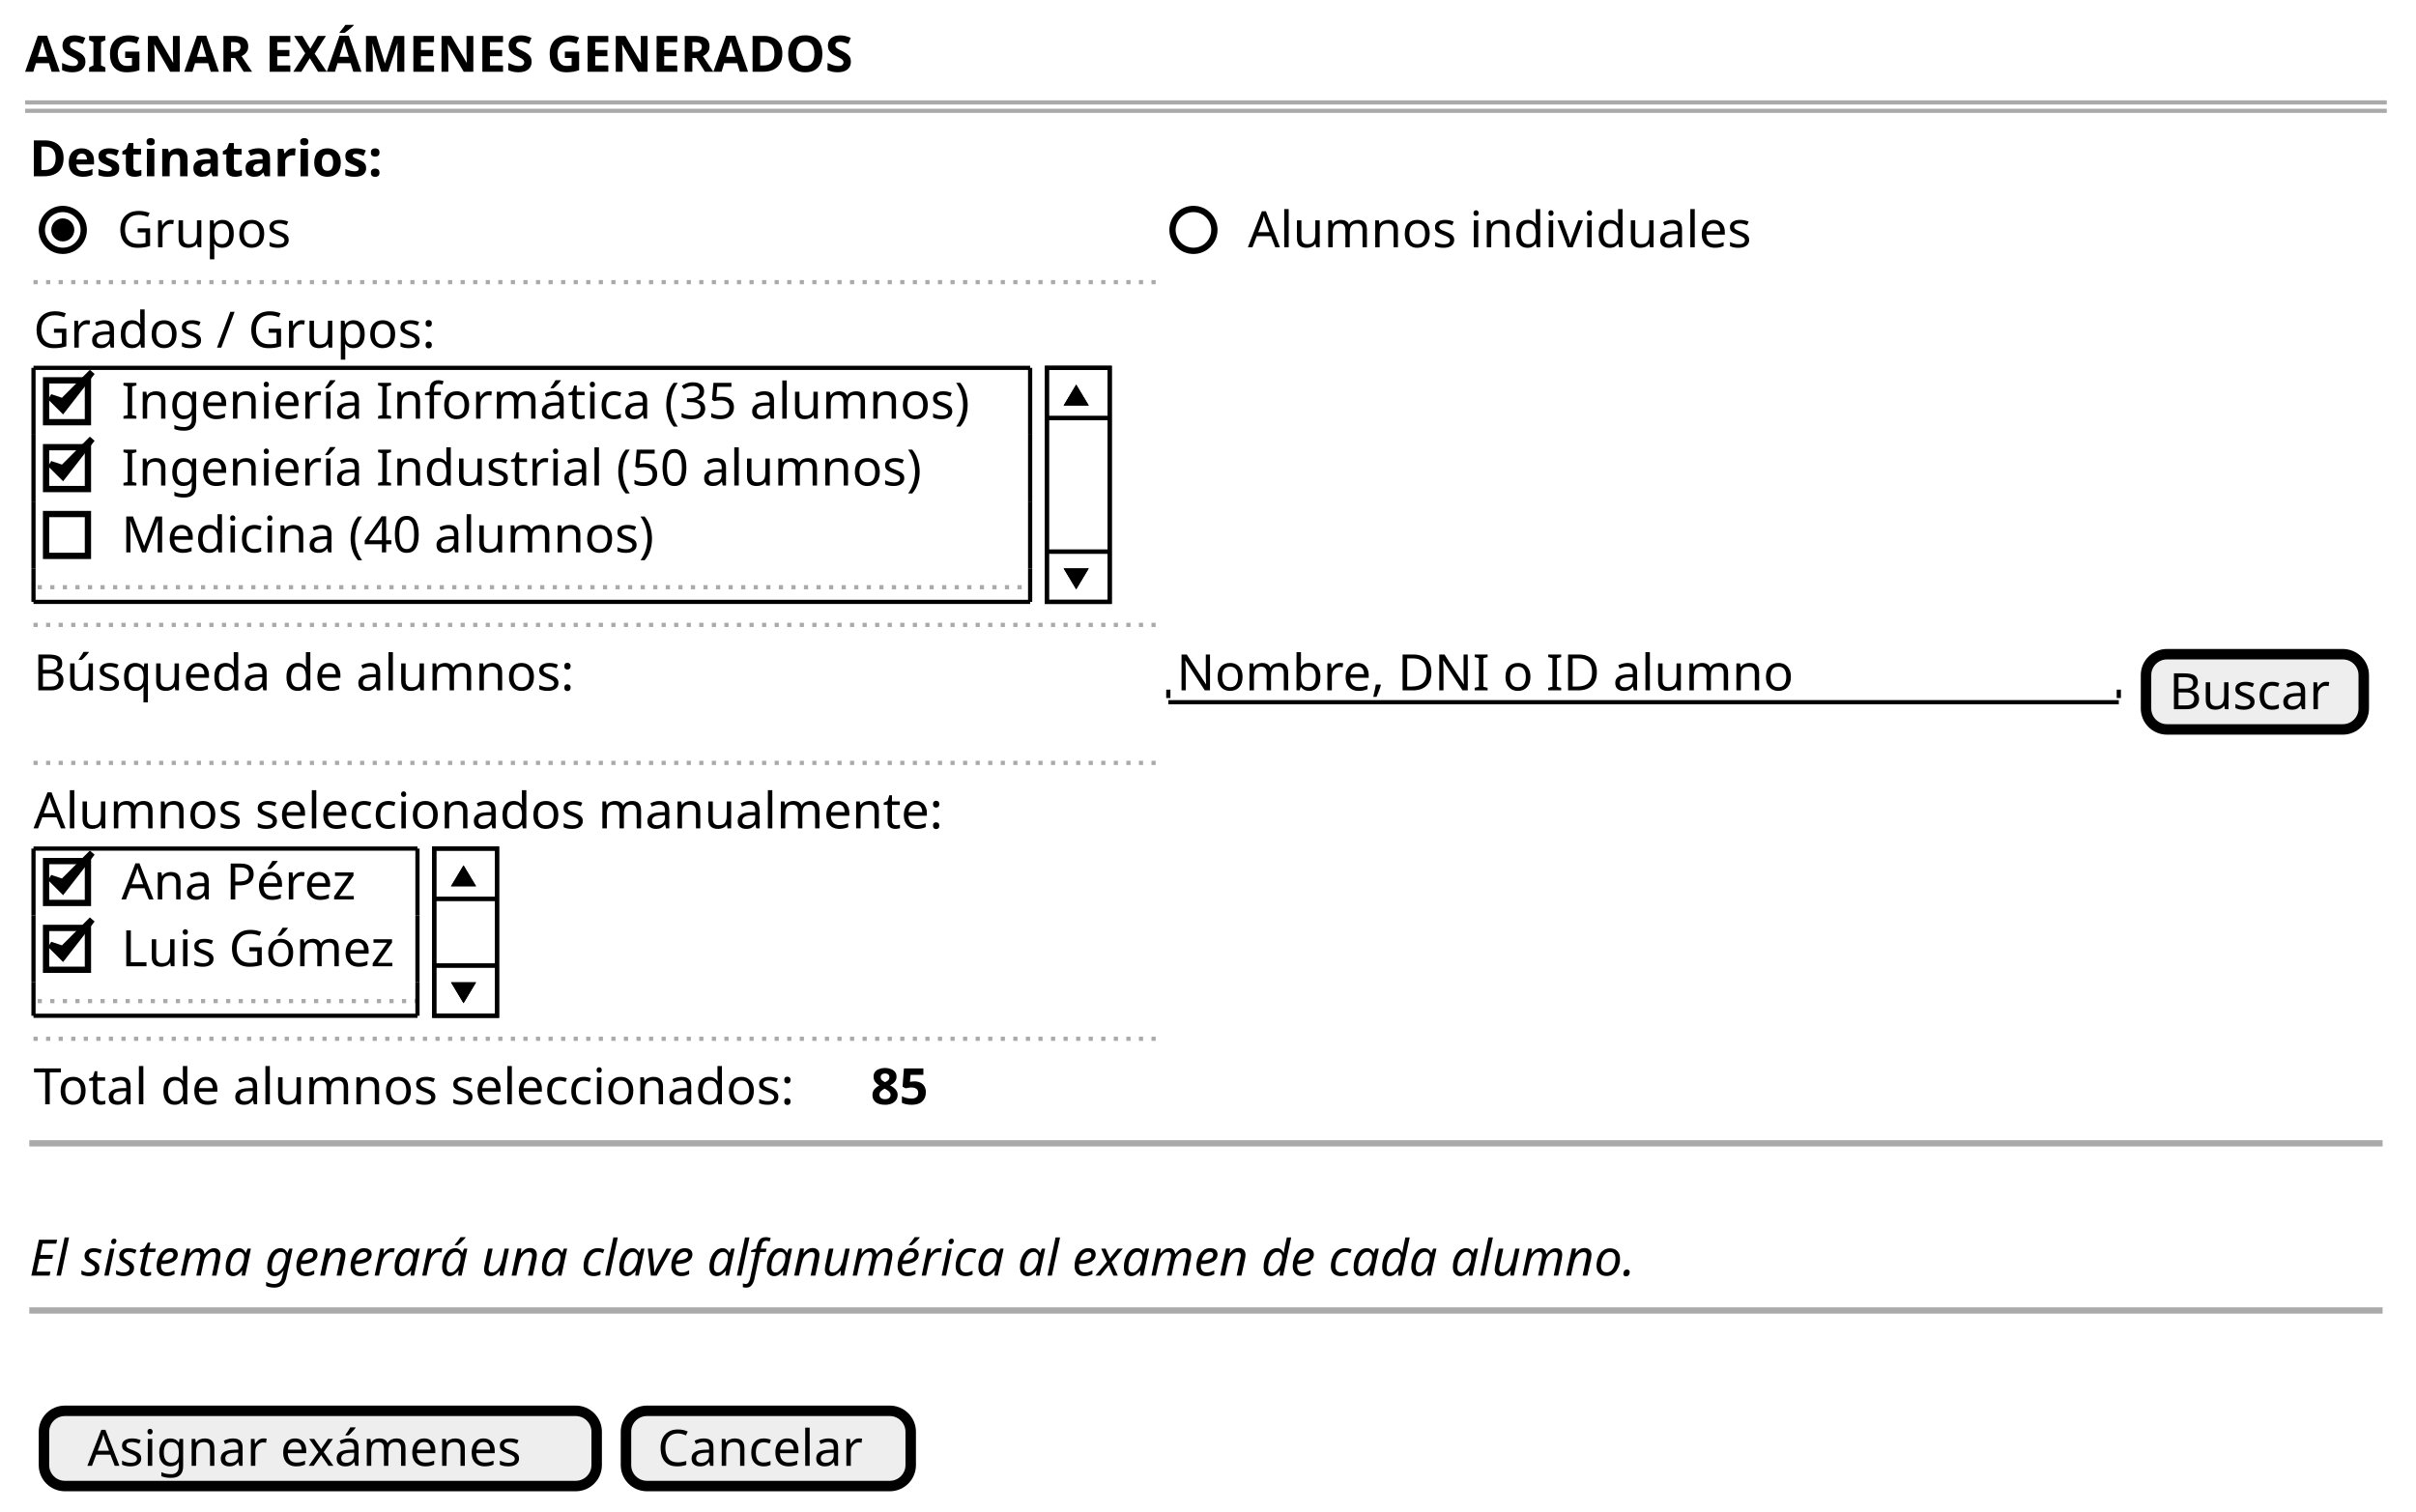
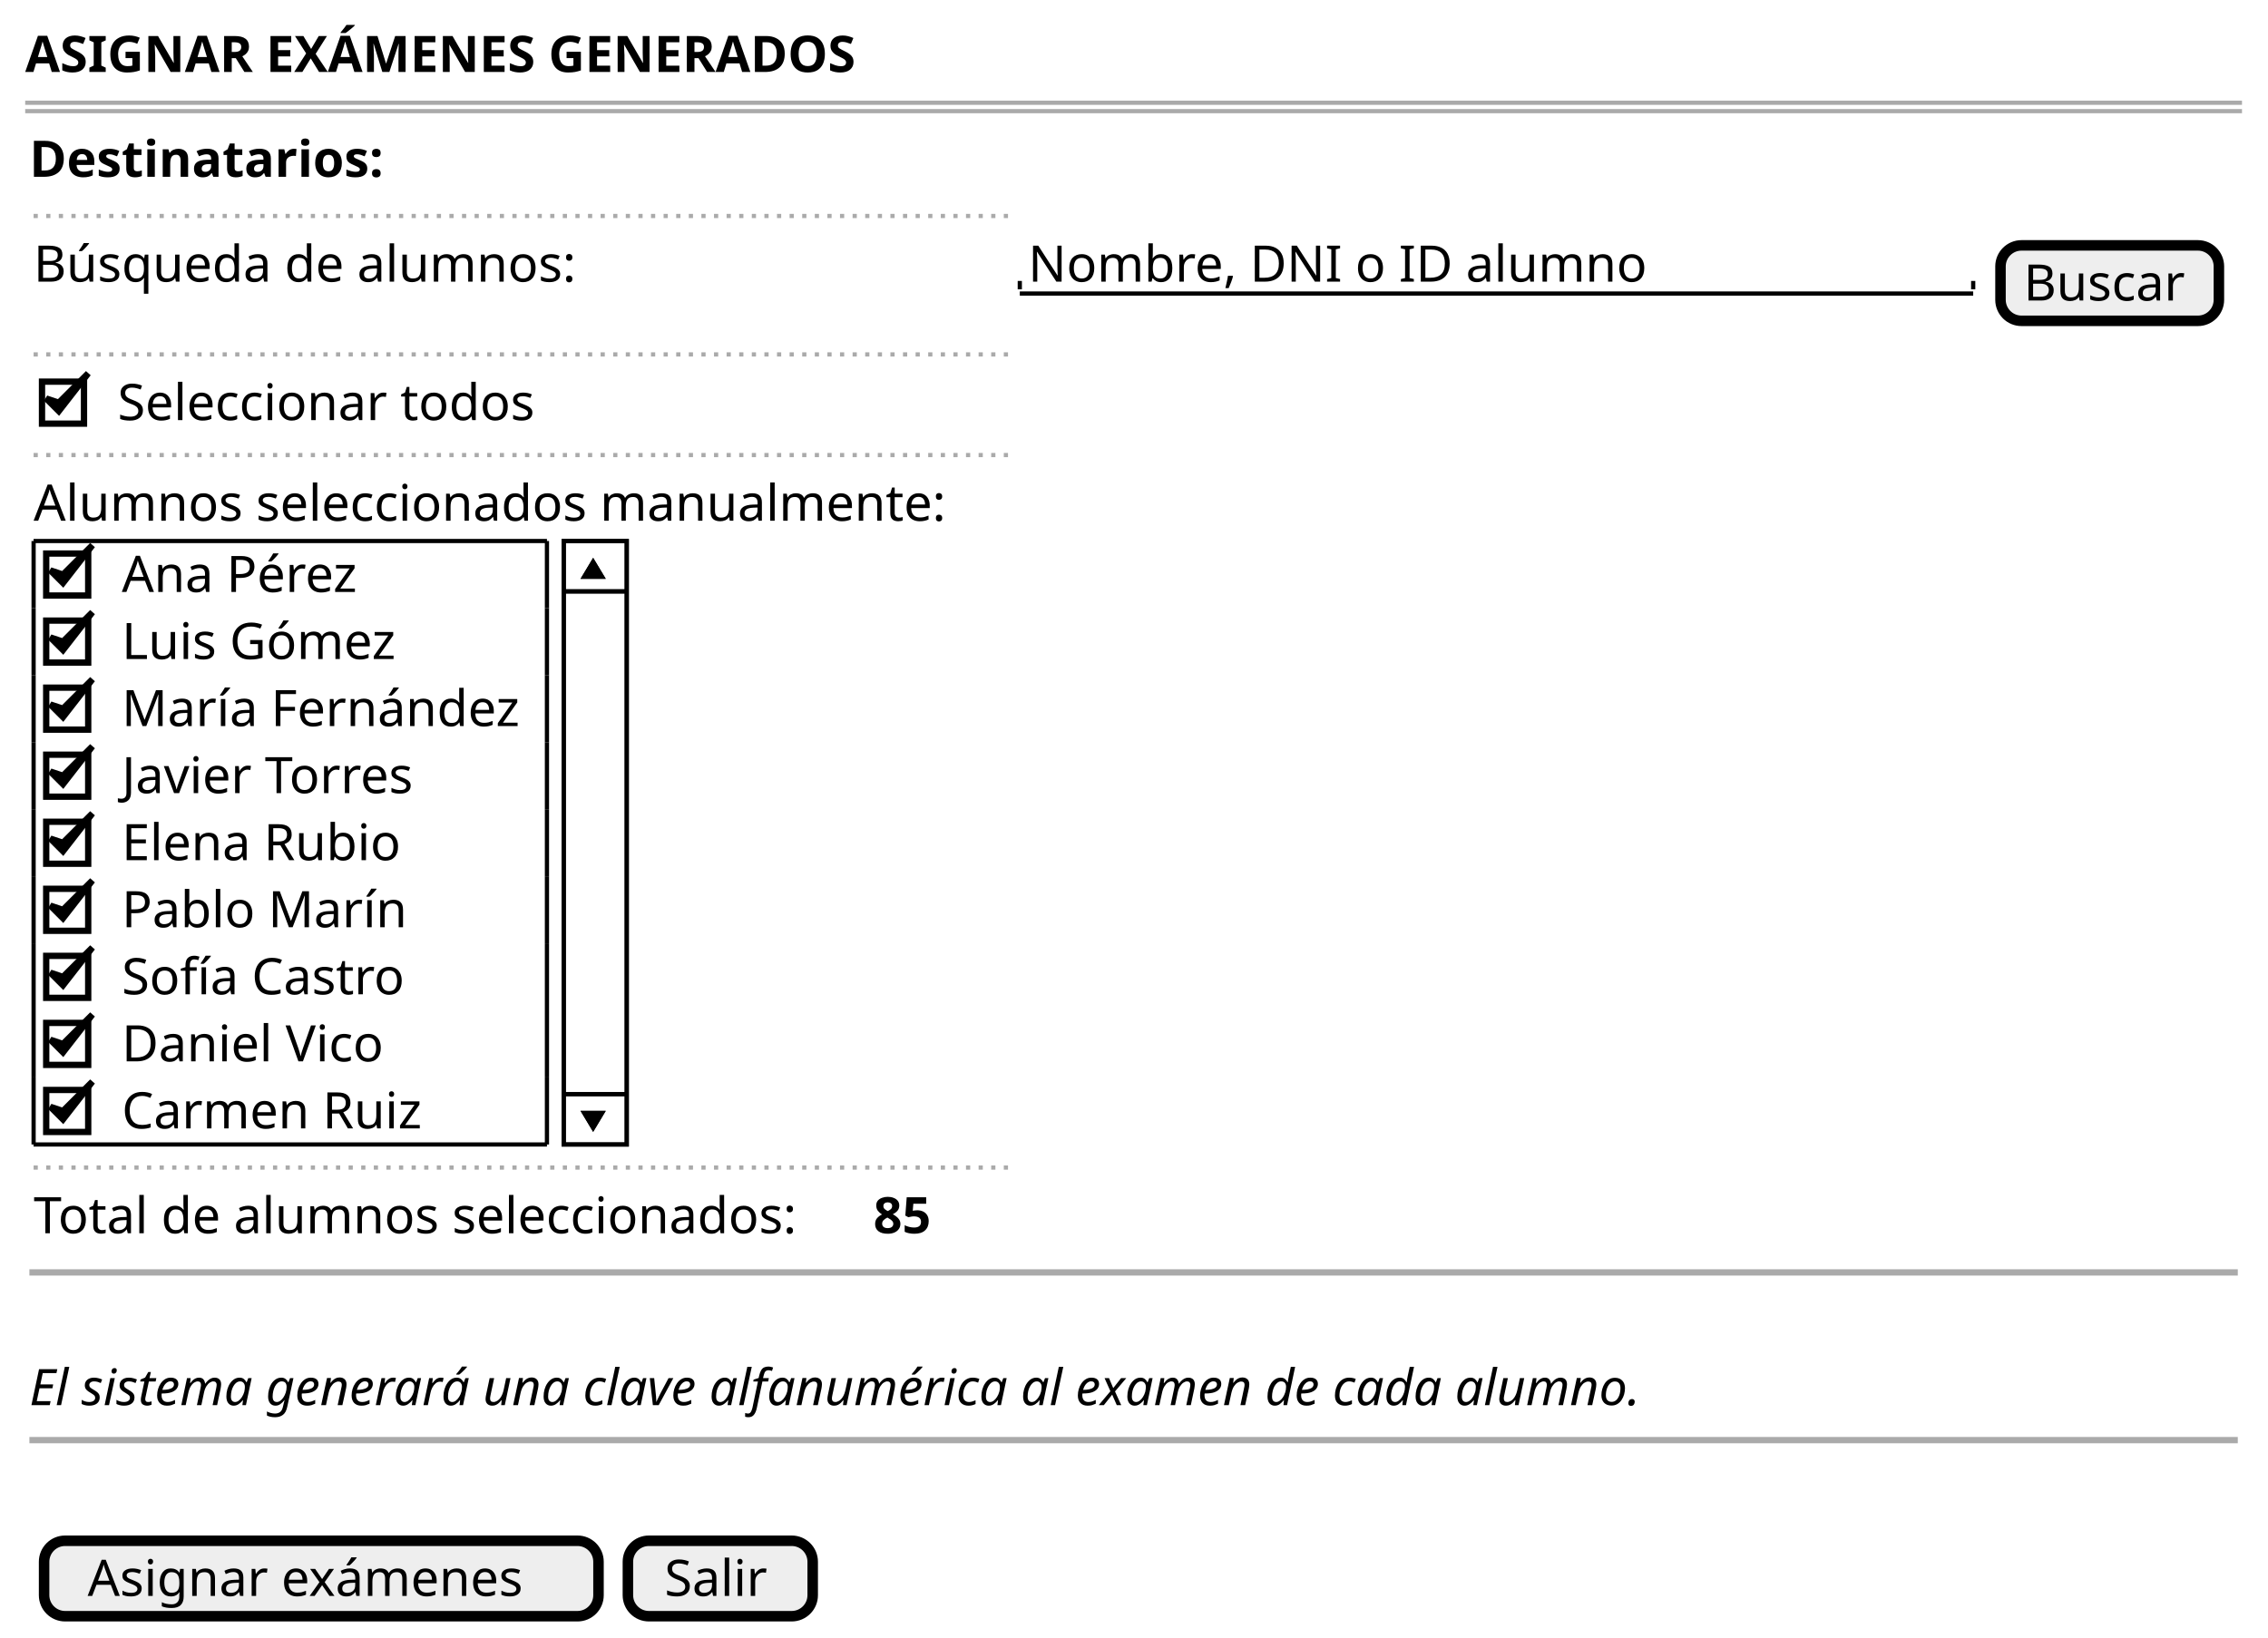
- <svg xmlns="http://www.w3.org/2000/svg" contentStyleType="text/css" data-diagram-type="SALT" height="361px" preserveAspectRatio="none" style="width:577px;height:361px;background:#FFFFFF;" version="1.1" viewBox="0 0 577 361" width="577px" zoomAndPan="magnify">
+ <svg xmlns="http://www.w3.org/2000/svg" contentStyleType="text/css" data-diagram-type="SALT" height="390px" preserveAspectRatio="none" style="width:540px;height:390px;background:#FFFFFF;" version="1.1" viewBox="0 0 540 390" width="540px" zoomAndPan="magnify">
  <defs />
  <g>
    <text fill="#000000" font-family="sans-serif" font-size="12" font-weight="bold" lengthAdjust="spacing" textLength="226.547" x="6" y="17.139">ASIGNAR EXÁMENES GENERADOS</text>
-     <line style="stroke:#AAAAAA;stroke-width:1;" x1="6" x2="570.023" y1="24.469" y2="24.469" />
-     <line style="stroke:#AAAAAA;stroke-width:1;" x1="6" x2="570.023" y1="26.469" y2="26.469" />
+     <line style="stroke:#AAAAAA;stroke-width:1;" x1="6" x2="533.809" y1="24.469" y2="24.469" />
+     <line style="stroke:#AAAAAA;stroke-width:1;" x1="6" x2="533.809" y1="26.469" y2="26.469" />
    <text fill="#000000" font-family="sans-serif" font-size="12" font-weight="bold" lengthAdjust="spacing" textLength="95.783" x="7" y="42.107">Destinatarios:</text>
-     <text fill="#000000" font-family="sans-serif" font-size="12" lengthAdjust="spacing" textLength="43.049" x="28" y="59.076">Grupos</text>
-     <ellipse cx="15" cy="54.922" fill="none" rx="5" ry="5" style="stroke:#000000;stroke-width:1.5;" />
-     <ellipse cx="15" cy="54.922" fill="#000000" rx="2" ry="2" style="stroke:#000000;stroke-width:1.5;" />
-     <text fill="#000000" font-family="sans-serif" font-size="12" lengthAdjust="spacing" textLength="127.723" x="298.023" y="59.076">Alumnos individuales</text>
-     <ellipse cx="285.023" cy="54.922" fill="none" rx="5" ry="5" style="stroke:#000000;stroke-width:1.5;" />
-     <line style="stroke:#AAAAAA;stroke-width:1;stroke-dasharray:1,2;" x1="8" x2="277.023" y1="67.406" y2="67.406" />
-     <text fill="#000000" font-family="sans-serif" font-size="12" lengthAdjust="spacing" textLength="101.561" x="8" y="83.045">Grados / Grupos:</text>
-     <text fill="#000000" font-family="sans-serif" font-size="12" lengthAdjust="spacing" textLength="216.023" x="29" y="100.014">Ingeniería Informática (35 alumnos)</text>
-     <rect fill="none" height="10" style="stroke:#000000;stroke-width:1.5;" width="10" x="11" y="90.859" />
-     <polygon fill="#000000" points="12,94.875,15,97.875,22,88.875,15,95.875" style="stroke:#000000;stroke-width:1.5;" />
-     <text fill="#000000" font-family="sans-serif" font-size="12" lengthAdjust="spacing" textLength="203.625" x="29" y="115.982">Ingeniería Industrial (50 alumnos)</text>
-     <rect fill="none" height="10" style="stroke:#000000;stroke-width:1.5;" width="10" x="11" y="106.828" />
-     <polygon fill="#000000" points="12,110.844,15,113.844,22,104.844,15,111.844" style="stroke:#000000;stroke-width:1.5;" />
-     <text fill="#000000" font-family="sans-serif" font-size="12" lengthAdjust="spacing" textLength="137.022" x="29" y="131.951">Medicina (40 alumnos)</text>
-     <rect fill="none" height="10" style="stroke:#000000;stroke-width:1.5;" width="10" x="11" y="122.797" />
-     <line style="stroke:#AAAAAA;stroke-width:1;stroke-dasharray:1,2;" x1="9" x2="246.023" y1="140.281" y2="140.281" />
-     <line style="stroke:#000000;stroke-width:1;" x1="8" x2="246.023" y1="87.875" y2="87.875" />
-     <line style="stroke:#000000;stroke-width:1;" x1="8" x2="246.023" y1="143.781" y2="143.781" />
-     <line style="stroke:#000000;stroke-width:1;" x1="8" x2="8" y1="87.875" y2="103.844" />
-     <line style="stroke:#000000;stroke-width:1;" x1="246.023" x2="246.023" y1="103.844" y2="119.812" />
-     <line style="stroke:#000000;stroke-width:1;" x1="246.023" x2="246.023" y1="87.875" y2="103.844" />
-     <line style="stroke:#000000;stroke-width:1;" x1="8" x2="8" y1="135.781" y2="143.781" />
-     <line style="stroke:#000000;stroke-width:1;" x1="8" x2="8" y1="119.812" y2="135.781" />
-     <line style="stroke:#000000;stroke-width:1;" x1="246.023" x2="246.023" y1="135.781" y2="143.781" />
-     <line style="stroke:#000000;stroke-width:1;" x1="8" x2="8" y1="103.844" y2="119.812" />
-     <line style="stroke:#000000;stroke-width:1;" x1="246.023" x2="246.023" y1="119.812" y2="135.781" />
-     <rect fill="none" height="55.906" style="stroke:#000000;stroke-width:1;" width="15" x="250.023" y="87.875" />
-     <line style="stroke:#000000;stroke-width:1;" x1="250.023" x2="265.023" y1="99.875" y2="99.875" />
-     <line style="stroke:#000000;stroke-width:1;" x1="250.023" x2="265.023" y1="131.781" y2="131.781" />
-     <path d="M257.023,91.875 L260.023,96.875 L254.023,96.875 L257.023,91.875" fill="#000000" />
-     <path d="M257.023,140.781 L260.023,135.781 L254.023,135.781 L257.023,140.781" fill="#000000" />
-     <line style="stroke:#AAAAAA;stroke-width:1;stroke-dasharray:1,2;" x1="8" x2="277.023" y1="149.281" y2="149.281" />
-     <text fill="#000000" font-family="sans-serif" font-size="12" lengthAdjust="spacing" textLength="137.519" x="8" y="164.92">Búsqueda de alumnos:</text>
-     <text fill="#000000" font-family="sans-serif" font-size="12" lengthAdjust="spacing" textLength="153.82" x="281.023" y="164.92">Nombre, DNI o ID alumno</text>
-     <line style="stroke:#000000;stroke-width:1;" x1="279.023" x2="506.023" y1="167.75" y2="167.75" />
-     <line style="stroke:#000000;stroke-width:1;" x1="279.023" x2="279.023" y1="164.75" y2="166.75" />
-     <line style="stroke:#000000;stroke-width:1;" x1="506.023" x2="506.023" y1="164.75" y2="166.75" />
-     <rect fill="#EEEEEE" height="17.969" rx="5" ry="5" style="stroke:#000000;stroke-width:2.5;" width="52" x="512.523" y="156.281" />
-     <text fill="#000000" font-family="sans-serif" font-size="12" lengthAdjust="spacing" textLength="40.975" x="518.036" y="169.42">Buscar</text>
-     <line style="stroke:#AAAAAA;stroke-width:1;stroke-dasharray:1,2;" x1="8" x2="277.023" y1="182.25" y2="182.25" />
-     <text fill="#000000" font-family="sans-serif" font-size="12" lengthAdjust="spacing" textLength="231.809" x="8" y="197.889">Alumnos seleccionados manualmente:</text>
-     <text fill="#000000" font-family="sans-serif" font-size="12" lengthAdjust="spacing" textLength="60.217" x="29" y="214.857">Ana Pérez</text>
-     <rect fill="none" height="10" style="stroke:#000000;stroke-width:1.5;" width="10" x="11" y="205.703" />
-     <polygon fill="#000000" points="12,209.719,15,212.719,22,203.719,15,210.719" style="stroke:#000000;stroke-width:1.5;" />
-     <text fill="#000000" font-family="sans-serif" font-size="12" lengthAdjust="spacing" textLength="69.703" x="29" y="230.826">Luis Gómez</text>
-     <rect fill="none" height="10" style="stroke:#000000;stroke-width:1.5;" width="10" x="11" y="221.672" />
-     <polygon fill="#000000" points="12,225.688,15,228.688,22,219.688,15,226.688" style="stroke:#000000;stroke-width:1.5;" />
-     <line style="stroke:#AAAAAA;stroke-width:1;stroke-dasharray:1,2;" x1="9" x2="99.703" y1="239.156" y2="239.156" />
-     <line style="stroke:#000000;stroke-width:1;" x1="8" x2="99.703" y1="202.719" y2="202.719" />
-     <line style="stroke:#000000;stroke-width:1;" x1="8" x2="99.703" y1="242.656" y2="242.656" />
-     <line style="stroke:#000000;stroke-width:1;" x1="8" x2="8" y1="202.719" y2="218.688" />
-     <line style="stroke:#000000;stroke-width:1;" x1="99.703" x2="99.703" y1="218.688" y2="234.656" />
-     <line style="stroke:#000000;stroke-width:1;" x1="99.703" x2="99.703" y1="202.719" y2="218.688" />
-     <line style="stroke:#000000;stroke-width:1;" x1="8" x2="8" y1="234.656" y2="242.656" />
-     <line style="stroke:#000000;stroke-width:1;" x1="8" x2="8" y1="218.688" y2="234.656" />
-     <line style="stroke:#000000;stroke-width:1;" x1="99.703" x2="99.703" y1="234.656" y2="242.656" />
-     <rect fill="none" height="39.938" style="stroke:#000000;stroke-width:1;" width="15" x="103.703" y="202.719" />
-     <line style="stroke:#000000;stroke-width:1;" x1="103.703" x2="118.703" y1="214.719" y2="214.719" />
-     <line style="stroke:#000000;stroke-width:1;" x1="103.703" x2="118.703" y1="230.656" y2="230.656" />
-     <path d="M110.703,206.719 L113.703,211.719 L107.703,211.719 L110.703,206.719" fill="#000000" />
-     <path d="M110.703,239.656 L113.703,234.656 L107.703,234.656 L110.703,239.656" fill="#000000" />
-     <line style="stroke:#AAAAAA;stroke-width:1;stroke-dasharray:1,2;" x1="8" x2="277.023" y1="248.156" y2="248.156" />
-     <text fill="#000000" font-family="sans-serif" font-size="12" lengthAdjust="spacing" textLength="196.125" x="8" y="263.795">Total de alumnos seleccionados:</text>
-     <text fill="#000000" font-family="sans-serif" font-size="12" font-weight="bold" lengthAdjust="spacing" textLength="16.699" x="207.94" y="263.795">85</text>
-     <line style="stroke:#AAAAAA;stroke-width:1.5;" x1="7" x2="569.023" y1="273.125" y2="273.125" />
-     <text fill="#000000" font-family="sans-serif" font-size="12" font-style="italic" lengthAdjust="spacing" textLength="435.562" x="7" y="304.732">El sistema generará una clave alfanumérica al examen de cada alumno.</text>
-     <line style="stroke:#AAAAAA;stroke-width:1.5;" x1="7" x2="569.023" y1="313.062" y2="313.062" />
-     <rect fill="#EEEEEE" height="17.969" rx="5" ry="5" style="stroke:#000000;stroke-width:2.5;" width="132" x="10.5" y="337.031" />
-     <text fill="#000000" font-family="sans-serif" font-size="12" lengthAdjust="spacing" textLength="111.269" x="20.865" y="350.17">Asignar exámenes</text>
-     <rect fill="#EEEEEE" height="17.969" rx="5" ry="5" style="stroke:#000000;stroke-width:2.5;" width="68" x="149.5" y="337.031" />
-     <text fill="#000000" font-family="sans-serif" font-size="12" lengthAdjust="spacing" textLength="52.94" x="157.03" y="350.17">Cancelar</text>
-     <rect fill="none" height="55.906" style="stroke:#000000;stroke-width:1;" width="15" x="250.023" y="87.875" />
-     <line style="stroke:#000000;stroke-width:1;" x1="250.023" x2="265.023" y1="99.875" y2="99.875" />
-     <line style="stroke:#000000;stroke-width:1;" x1="250.023" x2="265.023" y1="131.781" y2="131.781" />
-     <path d="M257.023,91.875 L260.023,96.875 L254.023,96.875 L257.023,91.875" fill="#000000" />
-     <path d="M257.023,140.781 L260.023,135.781 L254.023,135.781 L257.023,140.781" fill="#000000" />
-     <rect fill="none" height="39.938" style="stroke:#000000;stroke-width:1;" width="15" x="103.703" y="202.719" />
-     <line style="stroke:#000000;stroke-width:1;" x1="103.703" x2="118.703" y1="214.719" y2="214.719" />
-     <line style="stroke:#000000;stroke-width:1;" x1="103.703" x2="118.703" y1="230.656" y2="230.656" />
-     <path d="M110.703,206.719 L113.703,211.719 L107.703,211.719 L110.703,206.719" fill="#000000" />
-     <path d="M110.703,239.656 L113.703,234.656 L107.703,234.656 L110.703,239.656" fill="#000000" />
+     <line style="stroke:#AAAAAA;stroke-width:1;stroke-dasharray:1,2;" x1="8" x2="240.809" y1="51.438" y2="51.438" />
+     <text fill="#000000" font-family="sans-serif" font-size="12" lengthAdjust="spacing" textLength="137.519" x="8" y="67.076">Búsqueda de alumnos:</text>
+     <text fill="#000000" font-family="sans-serif" font-size="12" lengthAdjust="spacing" textLength="153.82" x="244.809" y="67.076">Nombre, DNI o ID alumno</text>
+     <line style="stroke:#000000;stroke-width:1;" x1="242.809" x2="469.809" y1="69.906" y2="69.906" />
+     <line style="stroke:#000000;stroke-width:1;" x1="242.809" x2="242.809" y1="66.906" y2="68.906" />
+     <line style="stroke:#000000;stroke-width:1;" x1="469.809" x2="469.809" y1="66.906" y2="68.906" />
+     <rect fill="#EEEEEE" height="17.969" rx="5" ry="5" style="stroke:#000000;stroke-width:2.5;" width="52" x="476.309" y="58.438" />
+     <text fill="#000000" font-family="sans-serif" font-size="12" lengthAdjust="spacing" textLength="40.975" x="481.821" y="71.576">Buscar</text>
+     <line style="stroke:#AAAAAA;stroke-width:1;stroke-dasharray:1,2;" x1="8" x2="240.809" y1="84.406" y2="84.406" />
+     <text fill="#000000" font-family="sans-serif" font-size="12" lengthAdjust="spacing" textLength="106.553" x="28" y="100.045">Seleccionar todos</text>
+     <rect fill="none" height="10" style="stroke:#000000;stroke-width:1.5;" width="10" x="10" y="90.891" />
+     <polygon fill="#000000" points="11,94.906,14,97.906,21,88.906,14,95.906" style="stroke:#000000;stroke-width:1.5;" />
+     <line style="stroke:#AAAAAA;stroke-width:1;stroke-dasharray:1,2;" x1="8" x2="240.809" y1="108.375" y2="108.375" />
+     <text fill="#000000" font-family="sans-serif" font-size="12" lengthAdjust="spacing" textLength="231.809" x="8" y="124.014">Alumnos seleccionados manualmente:</text>
+     <text fill="#000000" font-family="sans-serif" font-size="12" lengthAdjust="spacing" textLength="60.217" x="29" y="140.982">Ana Pérez</text>
+     <rect fill="none" height="10" style="stroke:#000000;stroke-width:1.5;" width="10" x="11" y="131.828" />
+     <polygon fill="#000000" points="12,135.844,15,138.844,22,129.844,15,136.844" style="stroke:#000000;stroke-width:1.5;" />
+     <text fill="#000000" font-family="sans-serif" font-size="12" lengthAdjust="spacing" textLength="69.703" x="29" y="156.951">Luis Gómez</text>
+     <rect fill="none" height="10" style="stroke:#000000;stroke-width:1.5;" width="10" x="11" y="147.797" />
+     <polygon fill="#000000" points="12,151.812,15,154.812,22,145.812,15,152.812" style="stroke:#000000;stroke-width:1.5;" />
+     <text fill="#000000" font-family="sans-serif" font-size="12" lengthAdjust="spacing" textLength="100.225" x="29" y="172.92">María Fernández</text>
+     <rect fill="none" height="10" style="stroke:#000000;stroke-width:1.5;" width="10" x="11" y="163.766" />
+     <polygon fill="#000000" points="12,167.781,15,170.781,22,161.781,15,168.781" style="stroke:#000000;stroke-width:1.5;" />
+     <text fill="#000000" font-family="sans-serif" font-size="12" lengthAdjust="spacing" textLength="75.633" x="29" y="188.889">Javier Torres</text>
+     <rect fill="none" height="10" style="stroke:#000000;stroke-width:1.5;" width="10" x="11" y="179.734" />
+     <polygon fill="#000000" points="12,183.75,15,186.75,22,177.75,15,184.75" style="stroke:#000000;stroke-width:1.5;" />
+     <text fill="#000000" font-family="sans-serif" font-size="12" lengthAdjust="spacing" textLength="71.309" x="29" y="204.857">Elena Rubio</text>
+     <rect fill="none" height="10" style="stroke:#000000;stroke-width:1.5;" width="10" x="11" y="195.703" />
+     <polygon fill="#000000" points="12,199.719,15,202.719,22,193.719,15,200.719" style="stroke:#000000;stroke-width:1.5;" />
+     <text fill="#000000" font-family="sans-serif" font-size="12" lengthAdjust="spacing" textLength="70.277" x="29" y="220.826">Pablo Marín</text>
+     <rect fill="none" height="10" style="stroke:#000000;stroke-width:1.5;" width="10" x="11" y="211.672" />
+     <polygon fill="#000000" points="12,215.688,15,218.688,22,209.688,15,216.688" style="stroke:#000000;stroke-width:1.5;" />
+     <text fill="#000000" font-family="sans-serif" font-size="12" lengthAdjust="spacing" textLength="72.65" x="29" y="236.795">Sofía Castro</text>
+     <rect fill="none" height="10" style="stroke:#000000;stroke-width:1.5;" width="10" x="11" y="227.641" />
+     <polygon fill="#000000" points="12,231.656,15,234.656,22,225.656,15,232.656" style="stroke:#000000;stroke-width:1.5;" />
+     <text fill="#000000" font-family="sans-serif" font-size="12" lengthAdjust="spacing" textLength="67.547" x="29" y="252.764">Daniel Vico</text>
+     <rect fill="none" height="10" style="stroke:#000000;stroke-width:1.5;" width="10" x="11" y="243.609" />
+     <polygon fill="#000000" points="12,247.625,15,250.625,22,241.625,15,248.625" style="stroke:#000000;stroke-width:1.5;" />
+     <text fill="#000000" font-family="sans-serif" font-size="12" lengthAdjust="spacing" textLength="76.734" x="29" y="268.732">Carmen Ruiz</text>
+     <rect fill="none" height="10" style="stroke:#000000;stroke-width:1.5;" width="10" x="11" y="259.578" />
+     <polygon fill="#000000" points="12,263.594,15,266.594,22,257.594,15,264.594" style="stroke:#000000;stroke-width:1.5;" />
+     <line style="stroke:#000000;stroke-width:1;" x1="8" x2="130.225" y1="128.844" y2="128.844" />
+     <line style="stroke:#000000;stroke-width:1;" x1="8" x2="130.225" y1="272.562" y2="272.562" />
+     <line style="stroke:#000000;stroke-width:1;" x1="8" x2="8" y1="128.844" y2="144.812" />
+     <line style="stroke:#000000;stroke-width:1;" x1="130.225" x2="130.225" y1="128.844" y2="144.812" />
+     <line style="stroke:#000000;stroke-width:1;" x1="8" x2="8" y1="240.625" y2="256.594" />
+     <line style="stroke:#000000;stroke-width:1;" x1="130.225" x2="130.225" y1="240.625" y2="256.594" />
+     <line style="stroke:#000000;stroke-width:1;" x1="8" x2="8" y1="208.688" y2="224.656" />
+     <line style="stroke:#000000;stroke-width:1;" x1="130.225" x2="130.225" y1="208.688" y2="224.656" />
+     <line style="stroke:#000000;stroke-width:1;" x1="8" x2="8" y1="176.75" y2="192.719" />
+     <line style="stroke:#000000;stroke-width:1;" x1="130.225" x2="130.225" y1="176.75" y2="192.719" />
+     <line style="stroke:#000000;stroke-width:1;" x1="8" x2="8" y1="144.812" y2="160.781" />
+     <line style="stroke:#000000;stroke-width:1;" x1="130.225" x2="130.225" y1="144.812" y2="160.781" />
+     <line style="stroke:#000000;stroke-width:1;" x1="8" x2="8" y1="256.594" y2="272.562" />
+     <line style="stroke:#000000;stroke-width:1;" x1="130.225" x2="130.225" y1="256.594" y2="272.562" />
+     <line style="stroke:#000000;stroke-width:1;" x1="8" x2="8" y1="224.656" y2="240.625" />
+     <line style="stroke:#000000;stroke-width:1;" x1="130.225" x2="130.225" y1="224.656" y2="240.625" />
+     <line style="stroke:#000000;stroke-width:1;" x1="8" x2="8" y1="192.719" y2="208.688" />
+     <line style="stroke:#000000;stroke-width:1;" x1="130.225" x2="130.225" y1="192.719" y2="208.688" />
+     <line style="stroke:#000000;stroke-width:1;" x1="8" x2="8" y1="160.781" y2="176.75" />
+     <line style="stroke:#000000;stroke-width:1;" x1="130.225" x2="130.225" y1="160.781" y2="176.75" />
+     <rect fill="none" height="143.719" style="stroke:#000000;stroke-width:1;" width="15" x="134.225" y="128.844" />
+     <line style="stroke:#000000;stroke-width:1;" x1="134.225" x2="149.225" y1="140.844" y2="140.844" />
+     <line style="stroke:#000000;stroke-width:1;" x1="134.225" x2="149.225" y1="260.562" y2="260.562" />
+     <path d="M141.225,132.844 L144.225,137.844 L138.225,137.844 L141.225,132.844" fill="#000000" />
+     <path d="M141.225,269.562 L144.225,264.562 L138.225,264.562 L141.225,269.562" fill="#000000" />
+     <line style="stroke:#AAAAAA;stroke-width:1;stroke-dasharray:1,2;" x1="8" x2="240.809" y1="278.062" y2="278.062" />
+     <text fill="#000000" font-family="sans-serif" font-size="12" lengthAdjust="spacing" textLength="196.125" x="8" y="293.701">Total de alumnos seleccionados:</text>
+     <text fill="#000000" font-family="sans-serif" font-size="12" font-weight="bold" lengthAdjust="spacing" textLength="16.699" x="207.94" y="293.701">85</text>
+     <line style="stroke:#AAAAAA;stroke-width:1.5;" x1="7" x2="532.809" y1="303.031" y2="303.031" />
+     <text fill="#000000" font-family="sans-serif" font-size="12" font-style="italic" lengthAdjust="spacing" textLength="435.562" x="7" y="334.639">El sistema generará una clave alfanumérica al examen de cada alumno.</text>
+     <line style="stroke:#AAAAAA;stroke-width:1.5;" x1="7" x2="532.809" y1="342.969" y2="342.969" />
+     <rect fill="#EEEEEE" height="17.969" rx="5" ry="5" style="stroke:#000000;stroke-width:2.5;" width="132" x="10.5" y="366.938" />
+     <text fill="#000000" font-family="sans-serif" font-size="12" lengthAdjust="spacing" textLength="111.269" x="20.865" y="380.076">Asignar exámenes</text>
+     <rect fill="#EEEEEE" height="17.969" rx="5" ry="5" style="stroke:#000000;stroke-width:2.5;" width="44" x="149.5" y="366.938" />
+     <text fill="#000000" font-family="sans-serif" font-size="12" lengthAdjust="spacing" textLength="26.572" x="158.214" y="380.076">Salir</text>
+     <rect fill="none" height="143.719" style="stroke:#000000;stroke-width:1;" width="15" x="134.225" y="128.844" />
+     <line style="stroke:#000000;stroke-width:1;" x1="134.225" x2="149.225" y1="140.844" y2="140.844" />
+     <line style="stroke:#000000;stroke-width:1;" x1="134.225" x2="149.225" y1="260.562" y2="260.562" />
+     <path d="M141.225,132.844 L144.225,137.844 L138.225,137.844 L141.225,132.844" fill="#000000" />
+     <path d="M141.225,269.562 L144.225,264.562 L138.225,264.562 L141.225,269.562" fill="#000000" />
  </g>
</svg>
